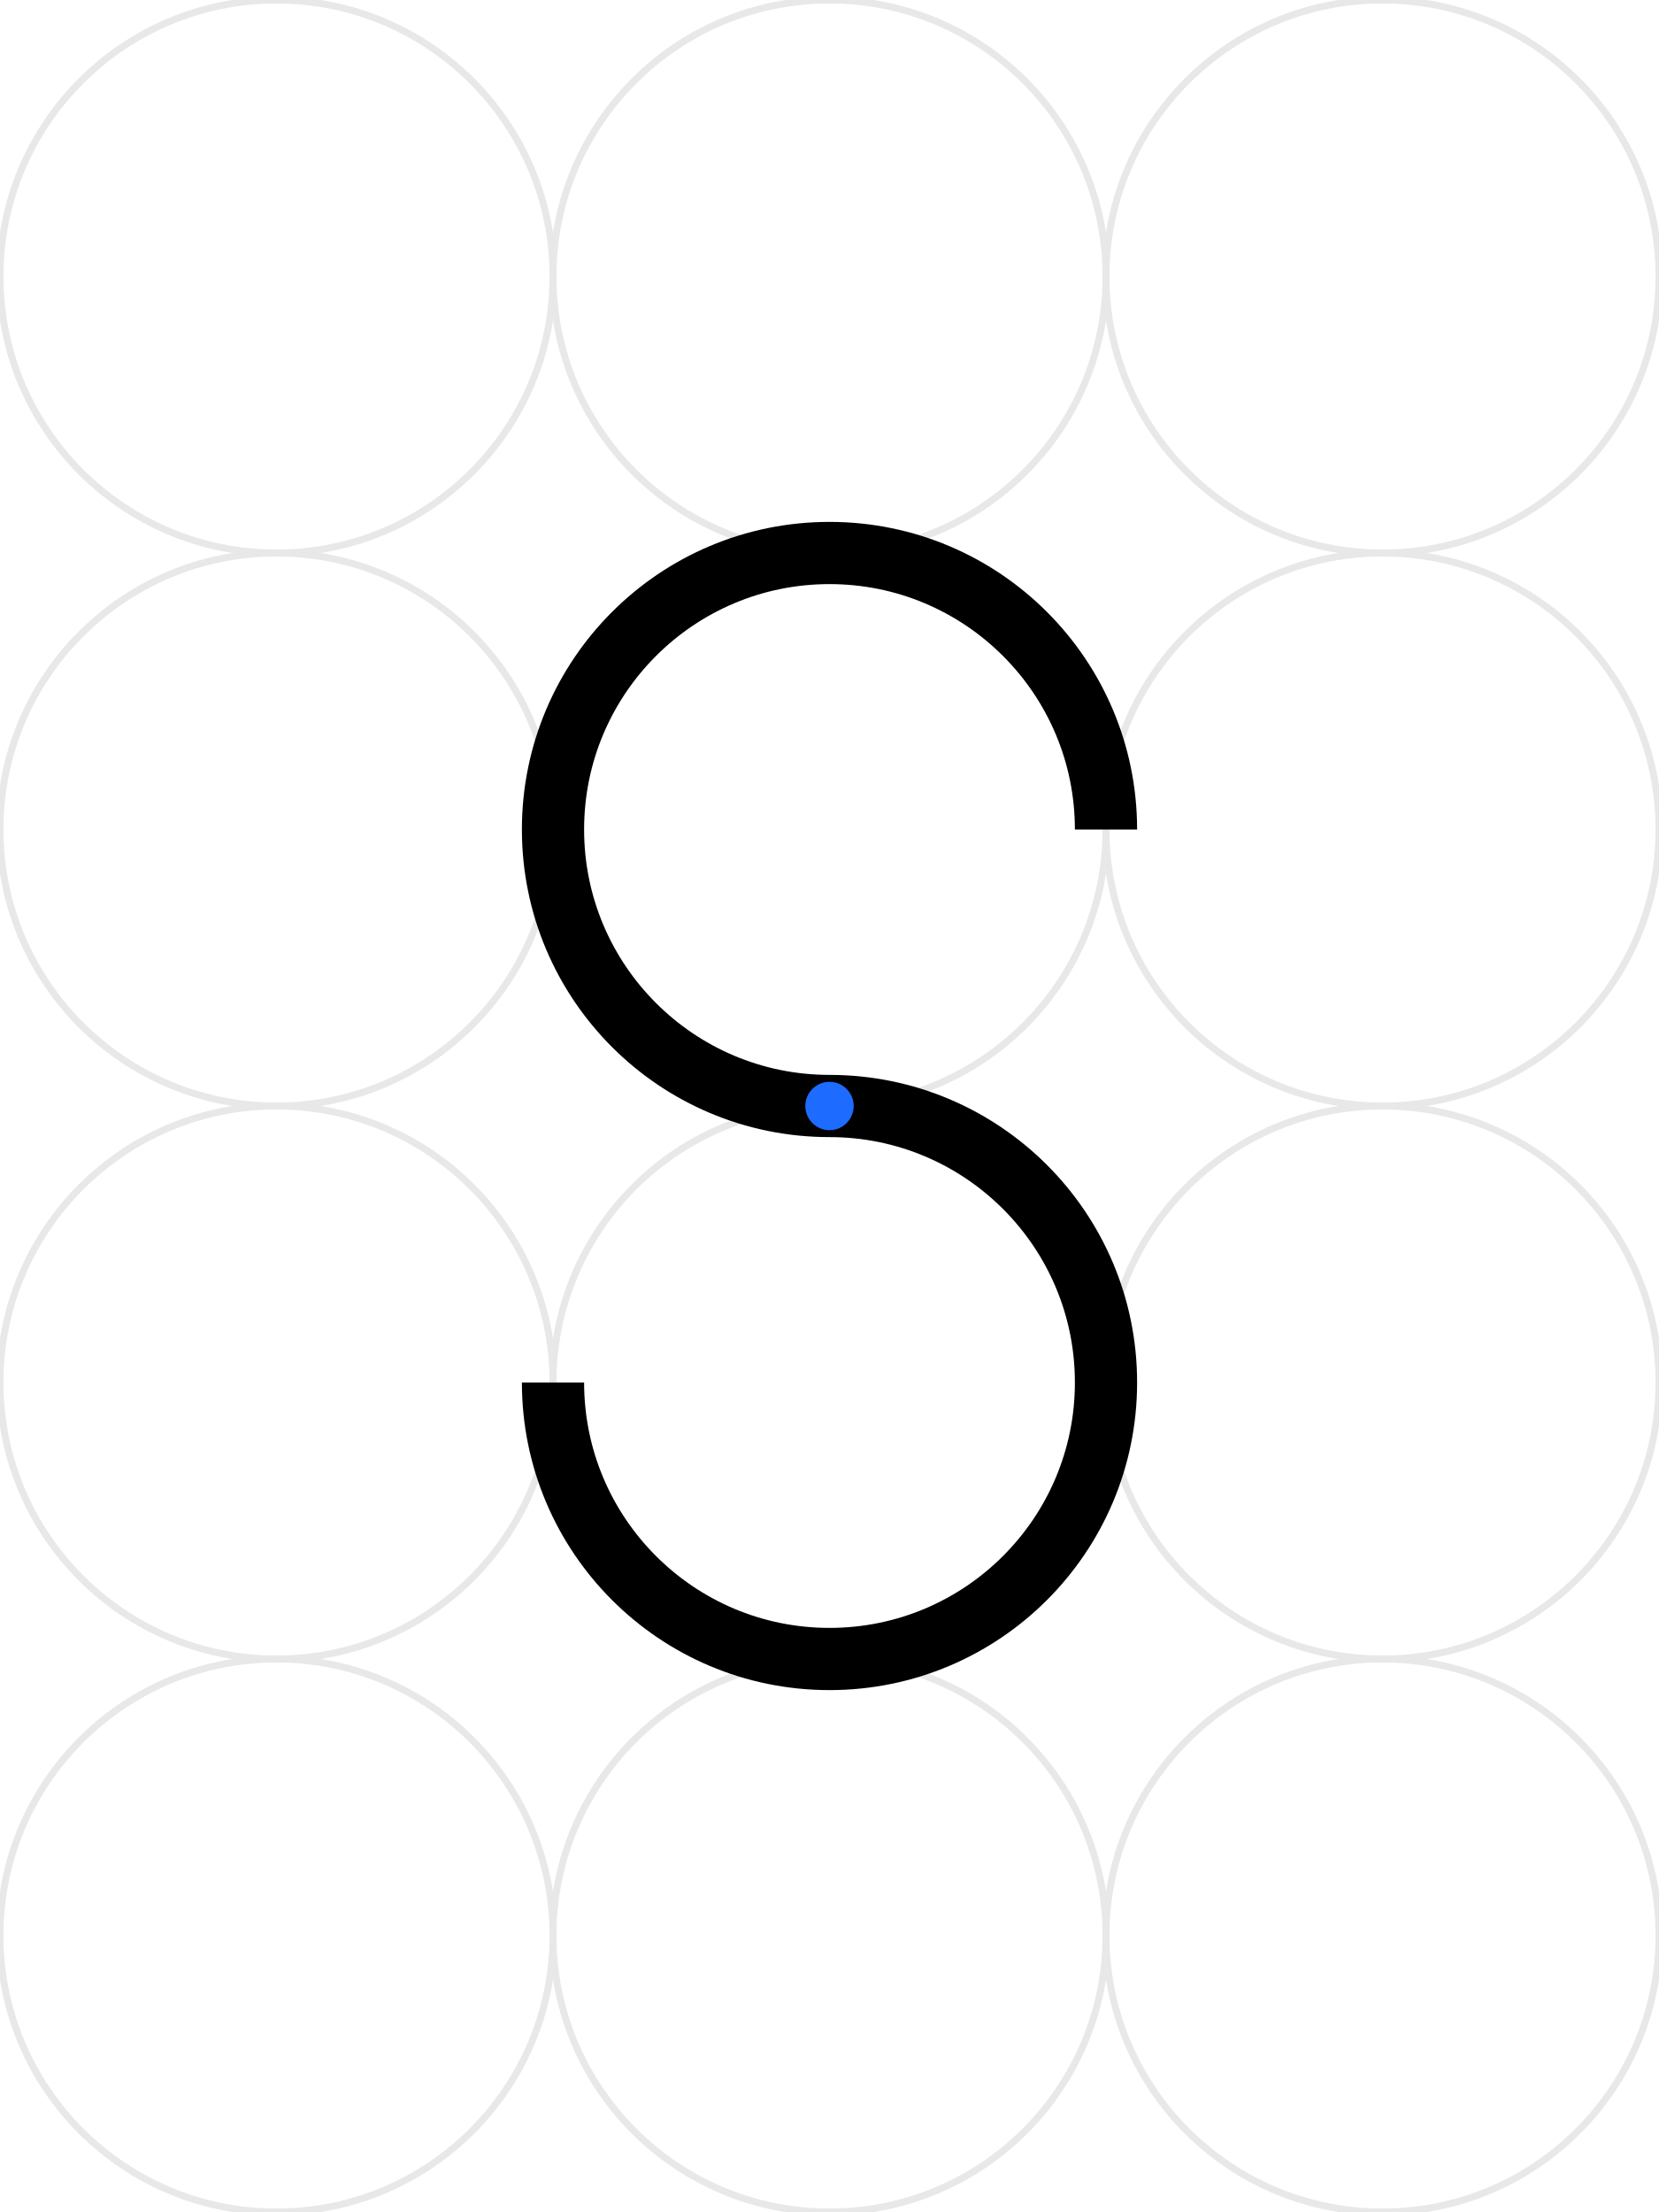
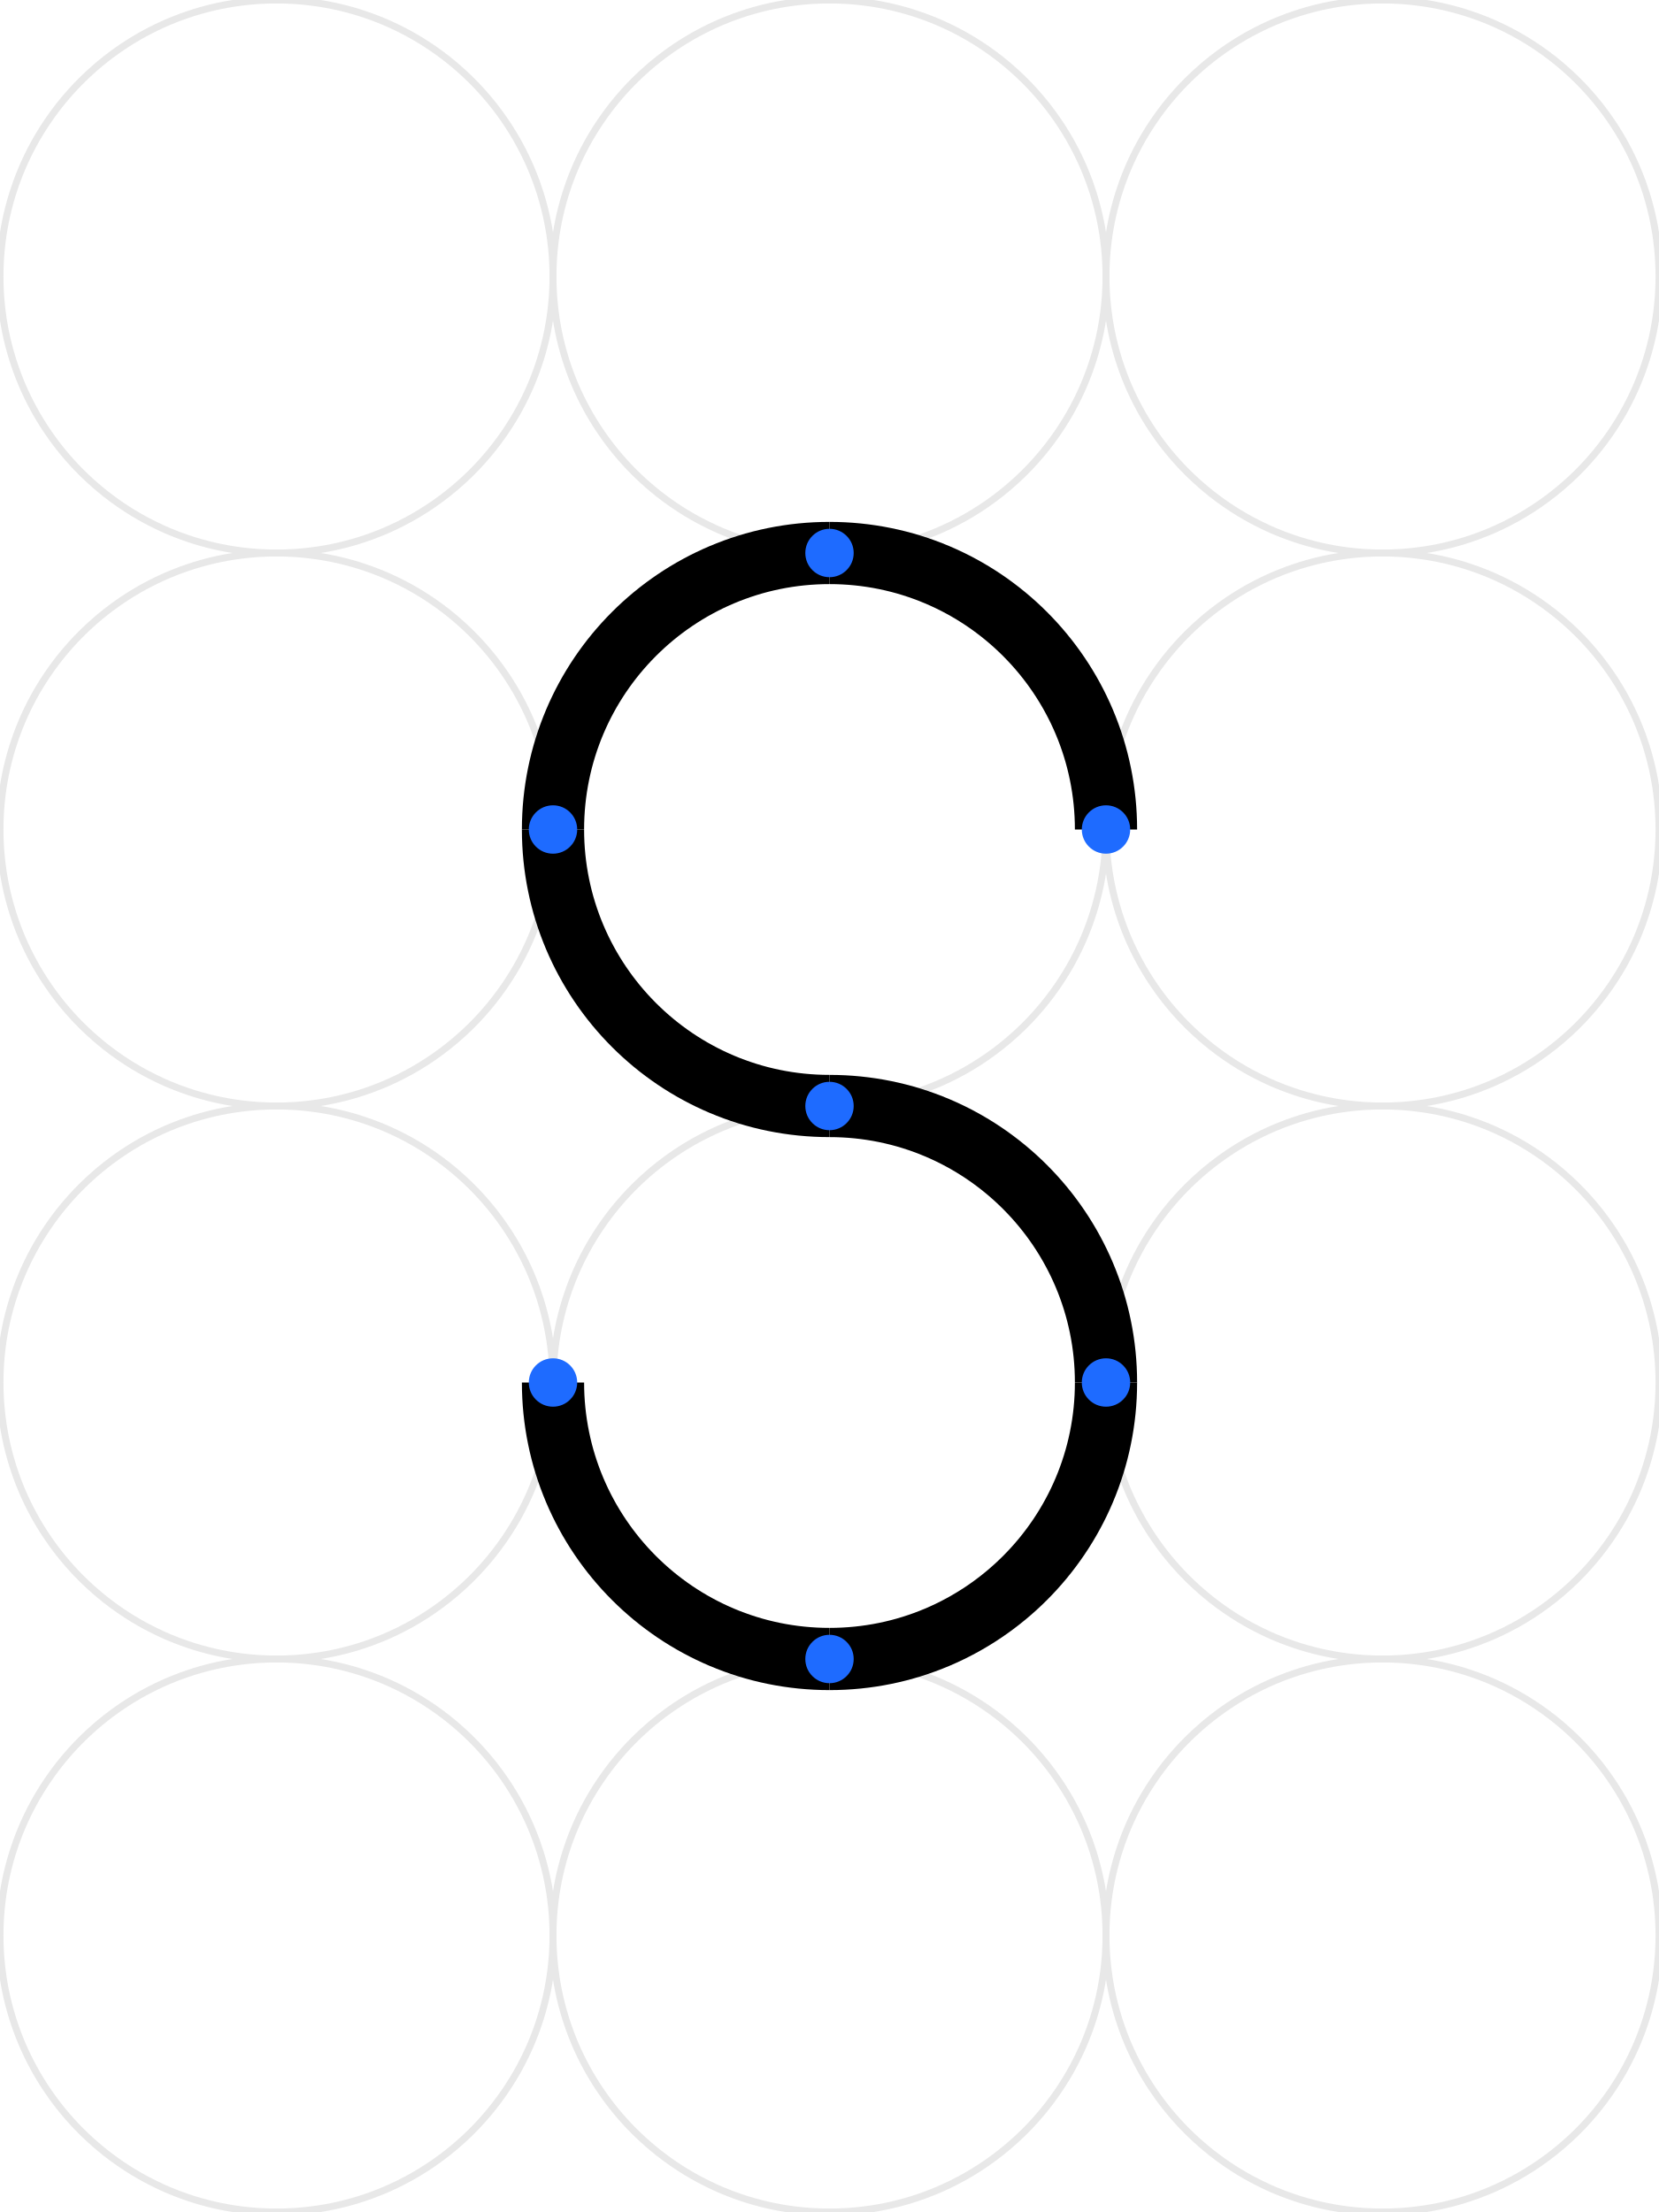
<svg xmlns="http://www.w3.org/2000/svg" viewBox="0 0 240 320" width="240" height="320">
  <rect x="0" y="0" width="100%" height="100%" fill="#fff" />
  <g fill="none" stroke="#bdbdbd" stroke-width="1" opacity="0.35">
    <circle cx="40" cy="40" r="40" />
    <circle cx="120" cy="40" r="40" />
    <circle cx="200" cy="40" r="40" />
    <circle cx="40" cy="120" r="40" />
    <circle cx="120" cy="120" r="40" />
    <circle cx="200" cy="120" r="40" />
    <circle cx="40" cy="200" r="40" />
    <circle cx="120" cy="200" r="40" />
    <circle cx="200" cy="200" r="40" />
    <circle cx="40" cy="280" r="40" />
    <circle cx="120" cy="280" r="40" />
    <circle cx="200" cy="280" r="40" />
  </g>
  <g fill="none" stroke="#000" stroke-width="9" stroke-linecap="butt" stroke-linejoin="round">
-     <path d="M 160 120 A 40 40 0 0 0 120 80 A 40 40 0 0 0 80 120 A 40 40 0 0 0 120 160 A 40 40 0 0 1 160 200 A 40 40 0 0 1 120 240 A 40 40 0 0 1 80 200" />
+     <path d="M 160 120 A 40 40 0 0 0 120 80" />
+     <path d="M 120 80 A 40 40 0 0 0 80 120" />
+     <path d="M 80 120 A 40 40 0 0 0 120 160" />
+     <path d="M 120 160 A 40 40 0 0 1 160 200" />
+     <path d="M 160 200 A 40 40 0 0 1 120 240" />
+     <path d="M 120 240 A 40 40 0 0 1 80 200" />
  </g>
  <g fill="#1e6bff" stroke="none">
+     <circle cx="160" cy="120" r="3.5" />
+     <circle cx="120" cy="80" r="3.5" />
+     <circle cx="80" cy="120" r="3.5" />
    <circle cx="120" cy="160" r="3.5" />
+     <circle cx="160" cy="200" r="3.5" />
+     <circle cx="120" cy="240" r="3.5" />
+     <circle cx="80" cy="200" r="3.5" />
  </g>
</svg>
